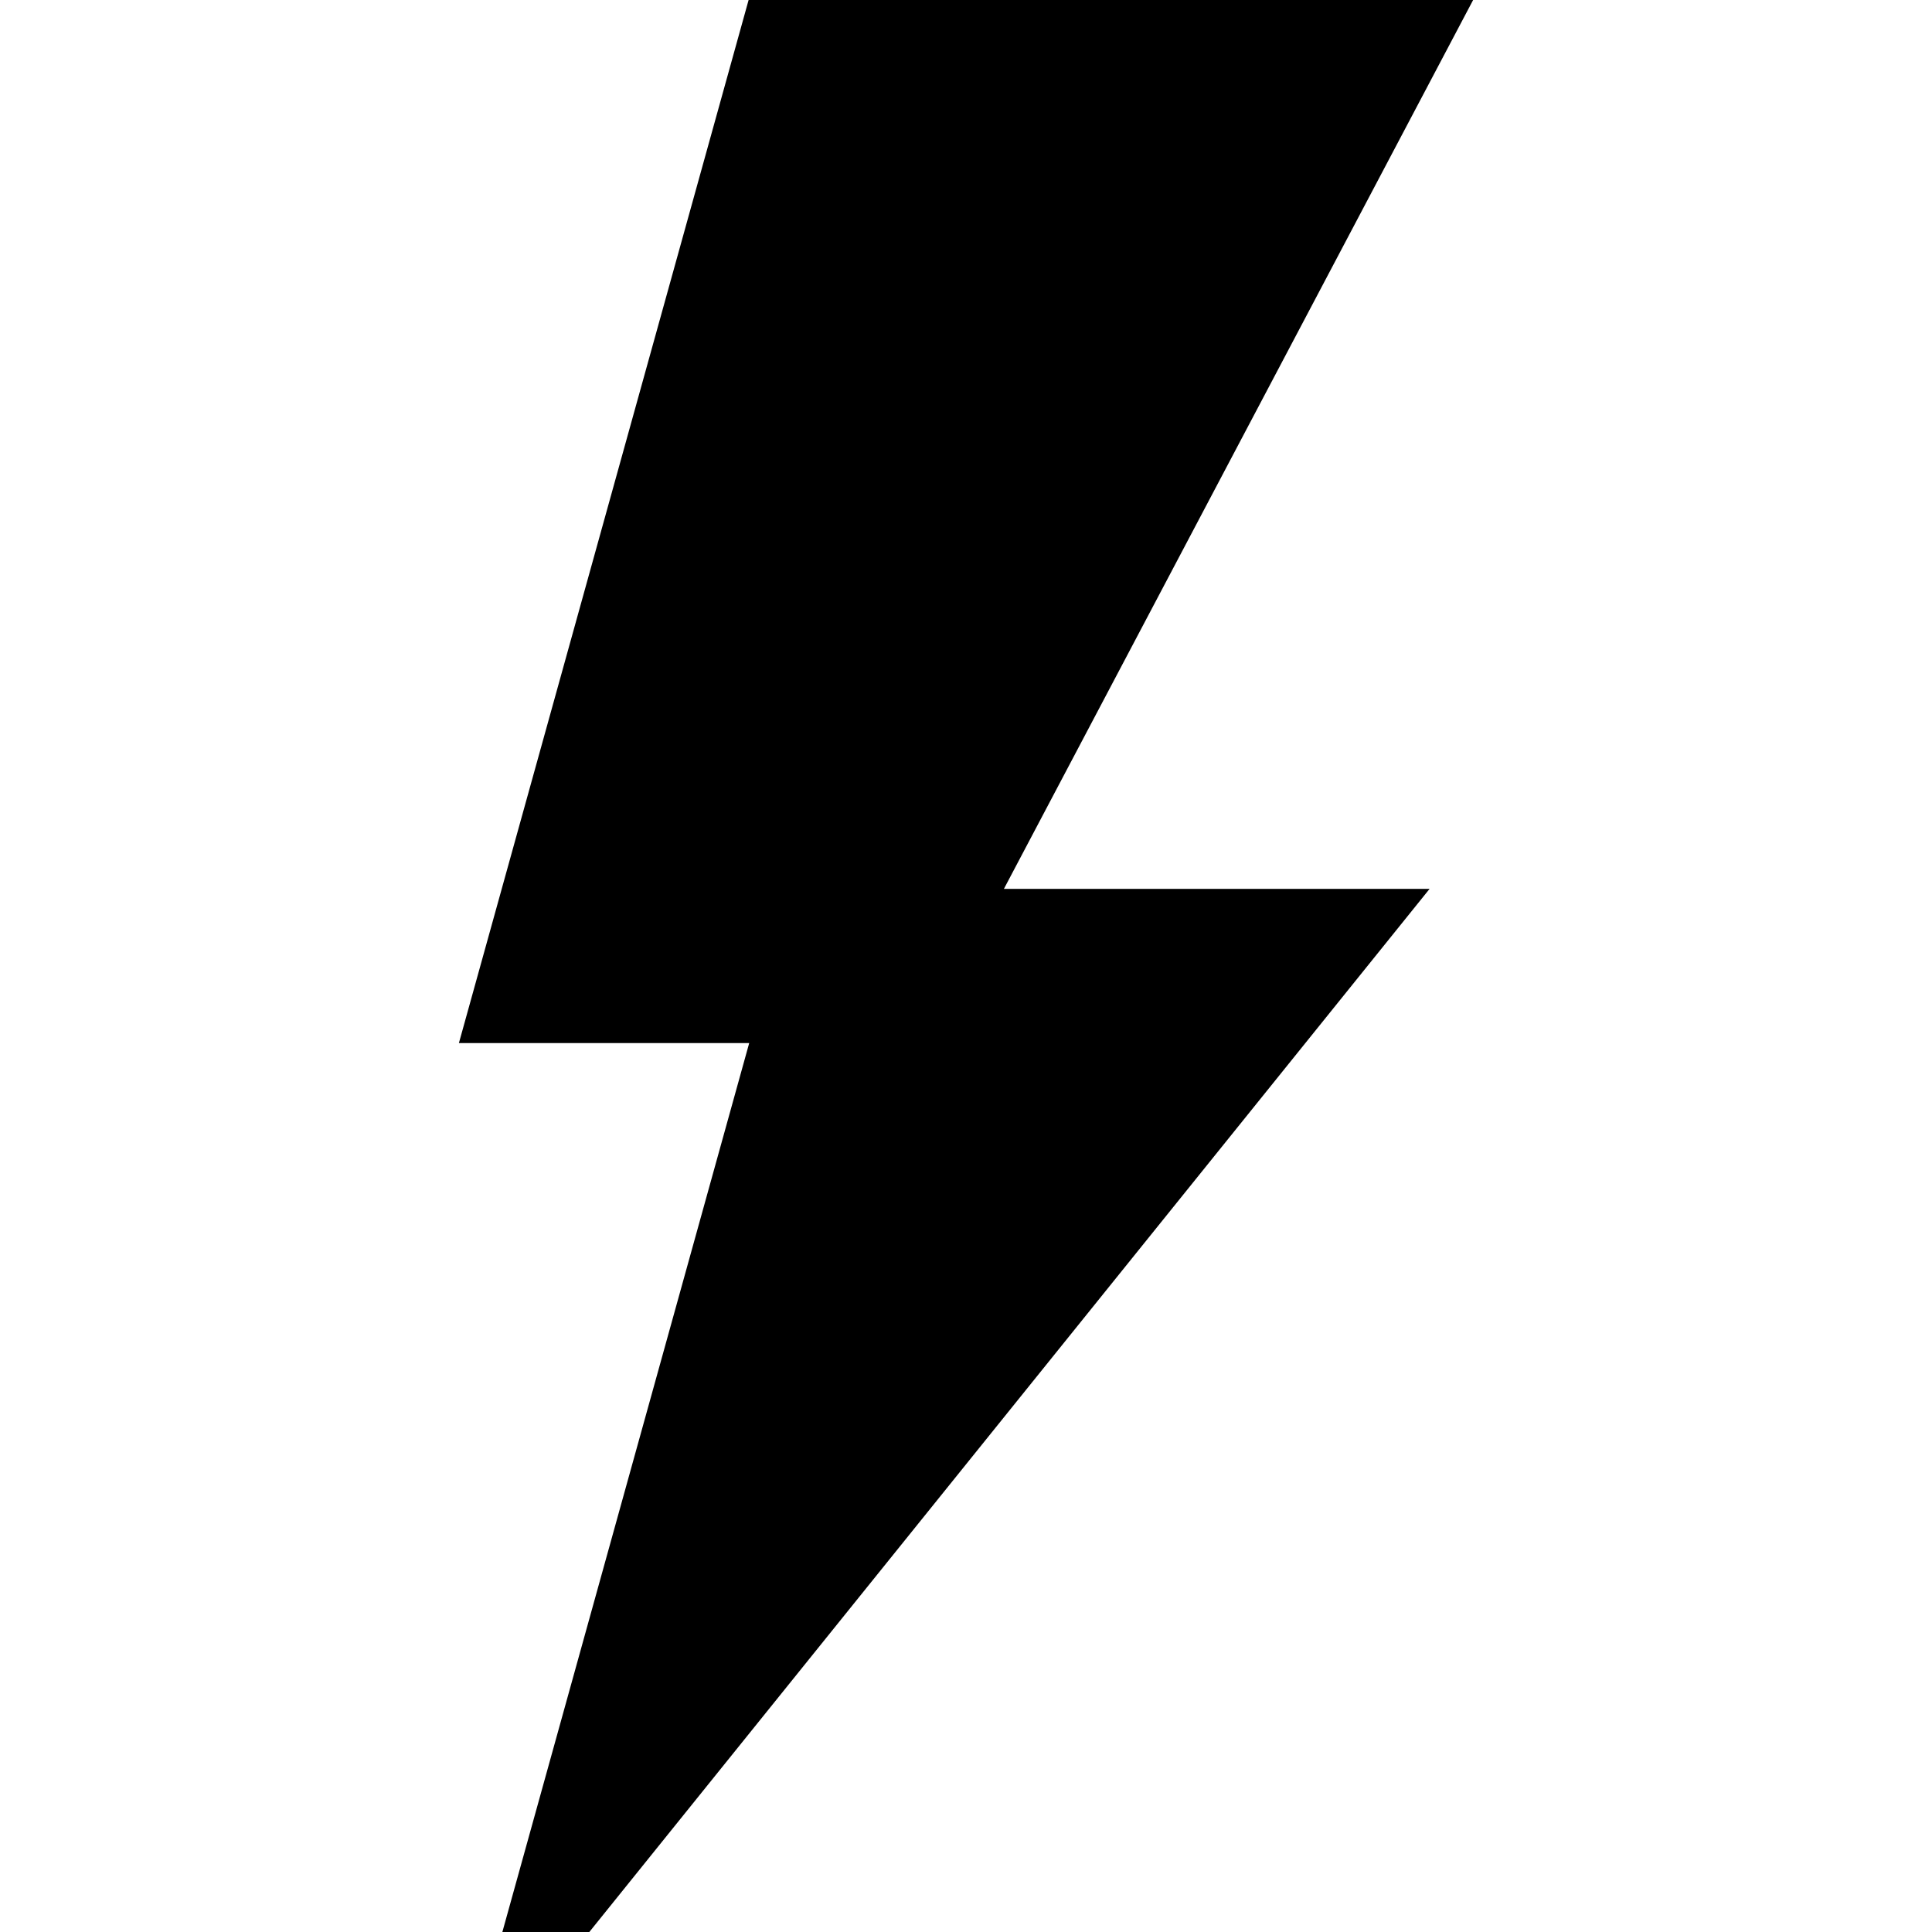
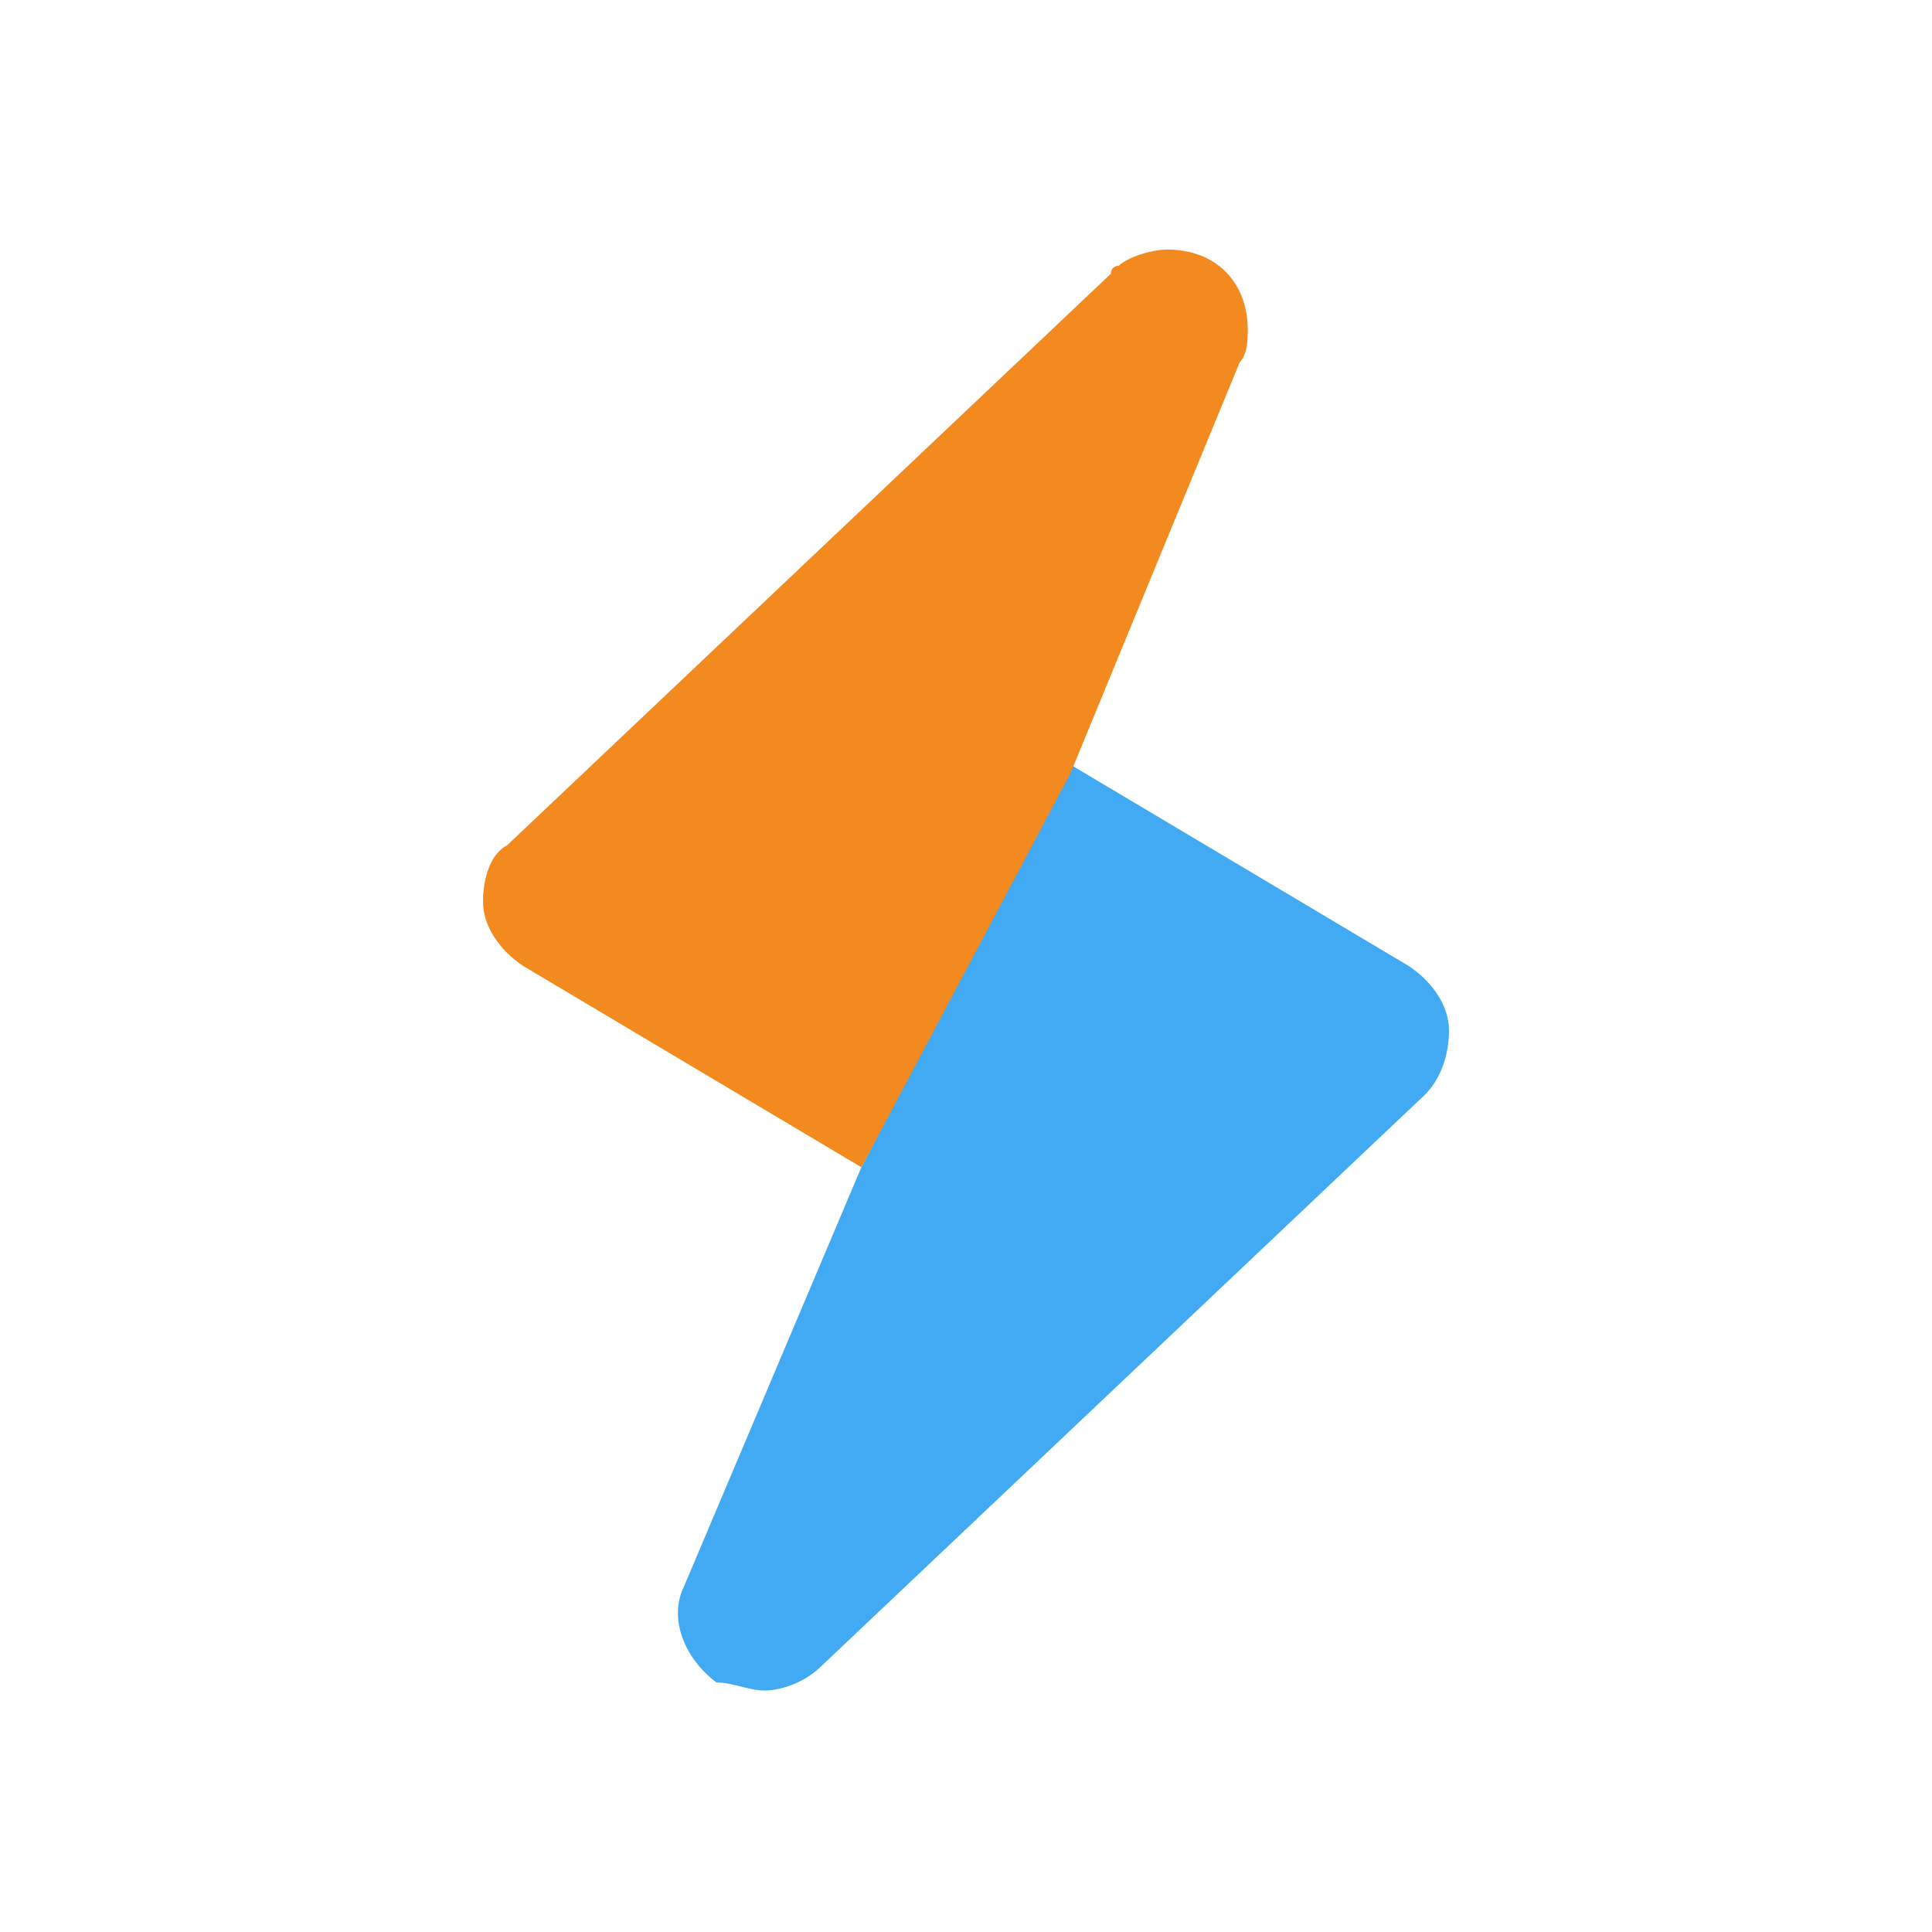
- <svg xmlns="http://www.w3.org/2000/svg" version="1.1" id="Capa_1" x="0px" y="0px" width="88.408px" height="88.408px" viewBox="0 0 88.408 88.408" style="enable-background:new 0 0 88.408 88.408;" xml:space="preserve">
-   <g>
-     <polygon points="67.41,0 34.256,0 20.999,47.732 34.283,47.732 22.988,88.408 26.967,88.408 65.418,40.674 45.939,40.674  " />
+ <svg xmlns="http://www.w3.org/2000/svg" version="1.1" id="Layer_1" x="0px" y="0px" viewBox="0 0 24 24" style="enable-background:new 0 0 24 24;" xml:space="preserve">
+   <style type="text/css">
+ 	.st0{fill:#42AAF3;}
+ 	.st1{fill:#F28A1F;}
+ </style>
+   <g id="Layer_1_1_">
+     <path class="st0" d="M17.5,12l-4.2-2.5l-2.6,5l-2.2,5.2c-0.2,0.4,0,0.9,0.4,1.2c0.2,0,0.4,0.1,0.6,0.1s0.5-0.1,0.7-0.3l7.5-7.1   c0.2-0.2,0.3-0.5,0.3-0.8S17.8,12.2,17.5,12z" />
  </g>
-   <g>
- </g>
-   <g>
- </g>
-   <g>
- </g>
-   <g>
- </g>
-   <g>
- </g>
-   <g>
- </g>
-   <g>
- </g>
-   <g>
- </g>
-   <g>
- </g>
-   <g>
- </g>
-   <g>
- </g>
-   <g>
- </g>
-   <g>
- </g>
-   <g>
- </g>
-   <g>
- </g>
+   <g id="Layer_1_copy">
+     <path class="st1" d="M13.3,9.6l2.1-5.1c0.1-0.1,0.1-0.3,0.1-0.4c0-0.6-0.4-1-1-1c-0.2,0-0.5,0.1-0.6,0.2c0,0-0.1,0-0.1,0.1   l-7.5,7.1C6.1,10.6,6,10.9,6,11.2s0.2,0.6,0.5,0.8l4.2,2.5L13.3,9.6z" />
+   </g>
</svg>
